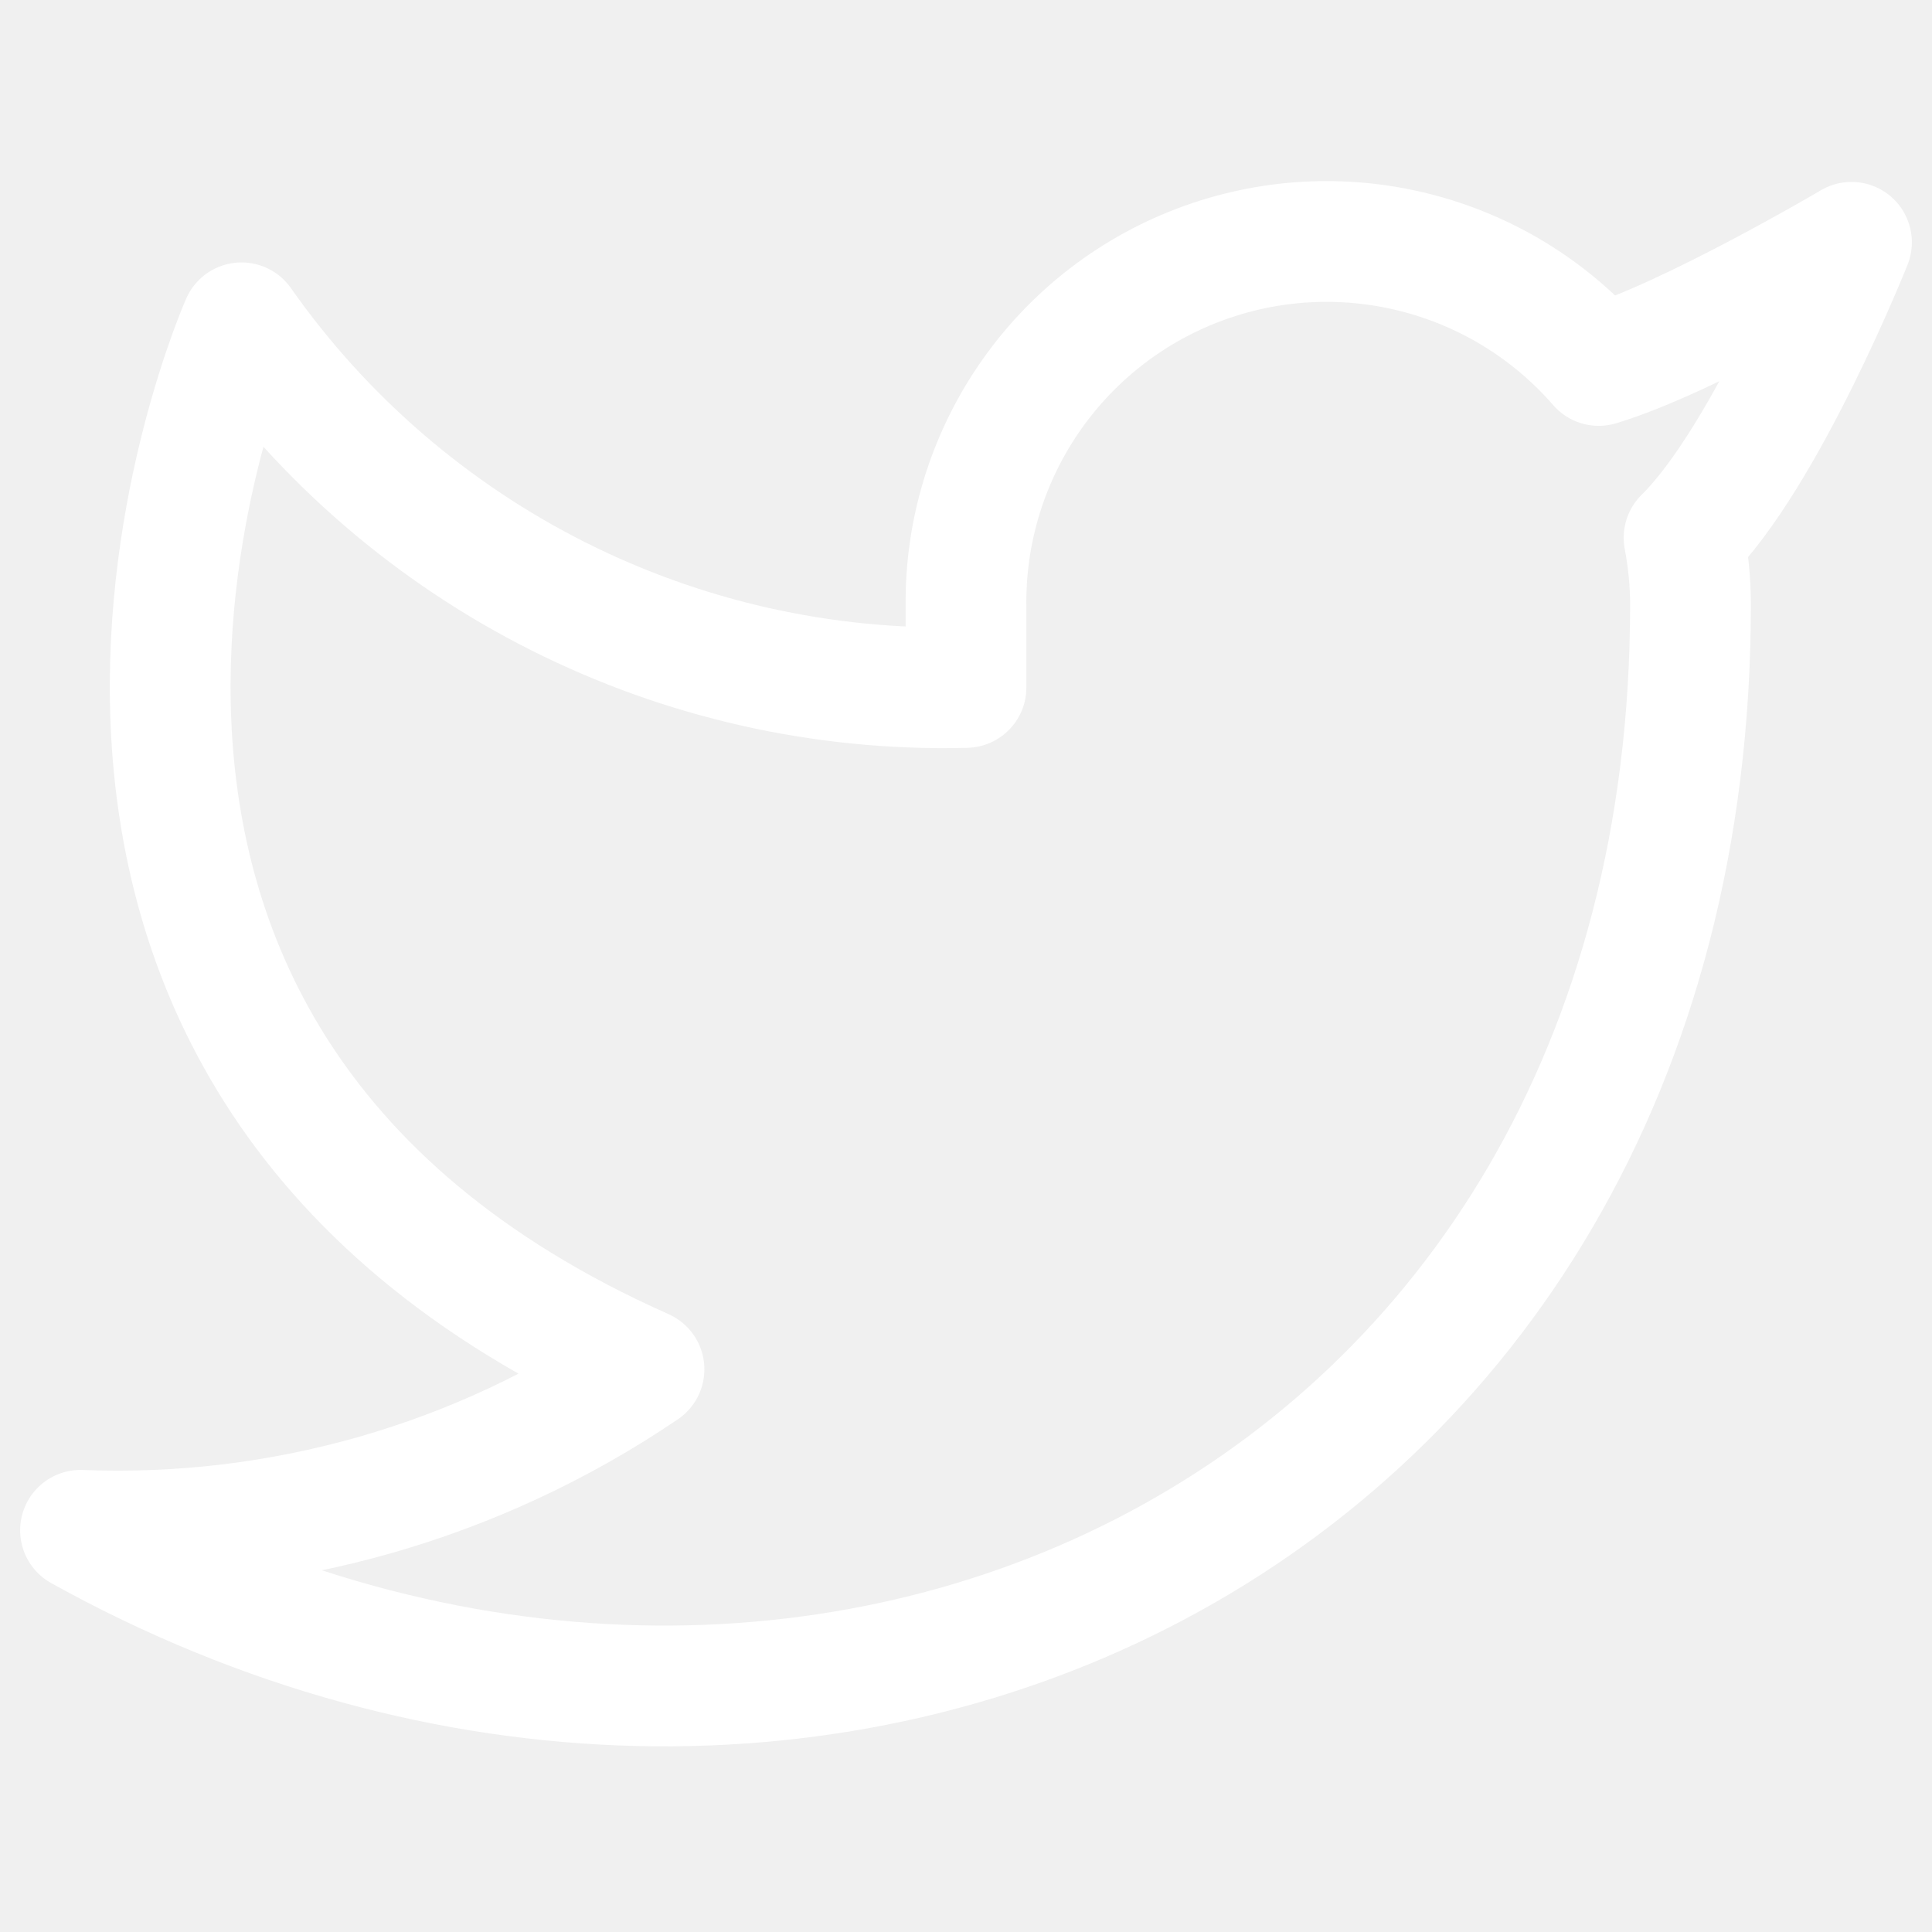
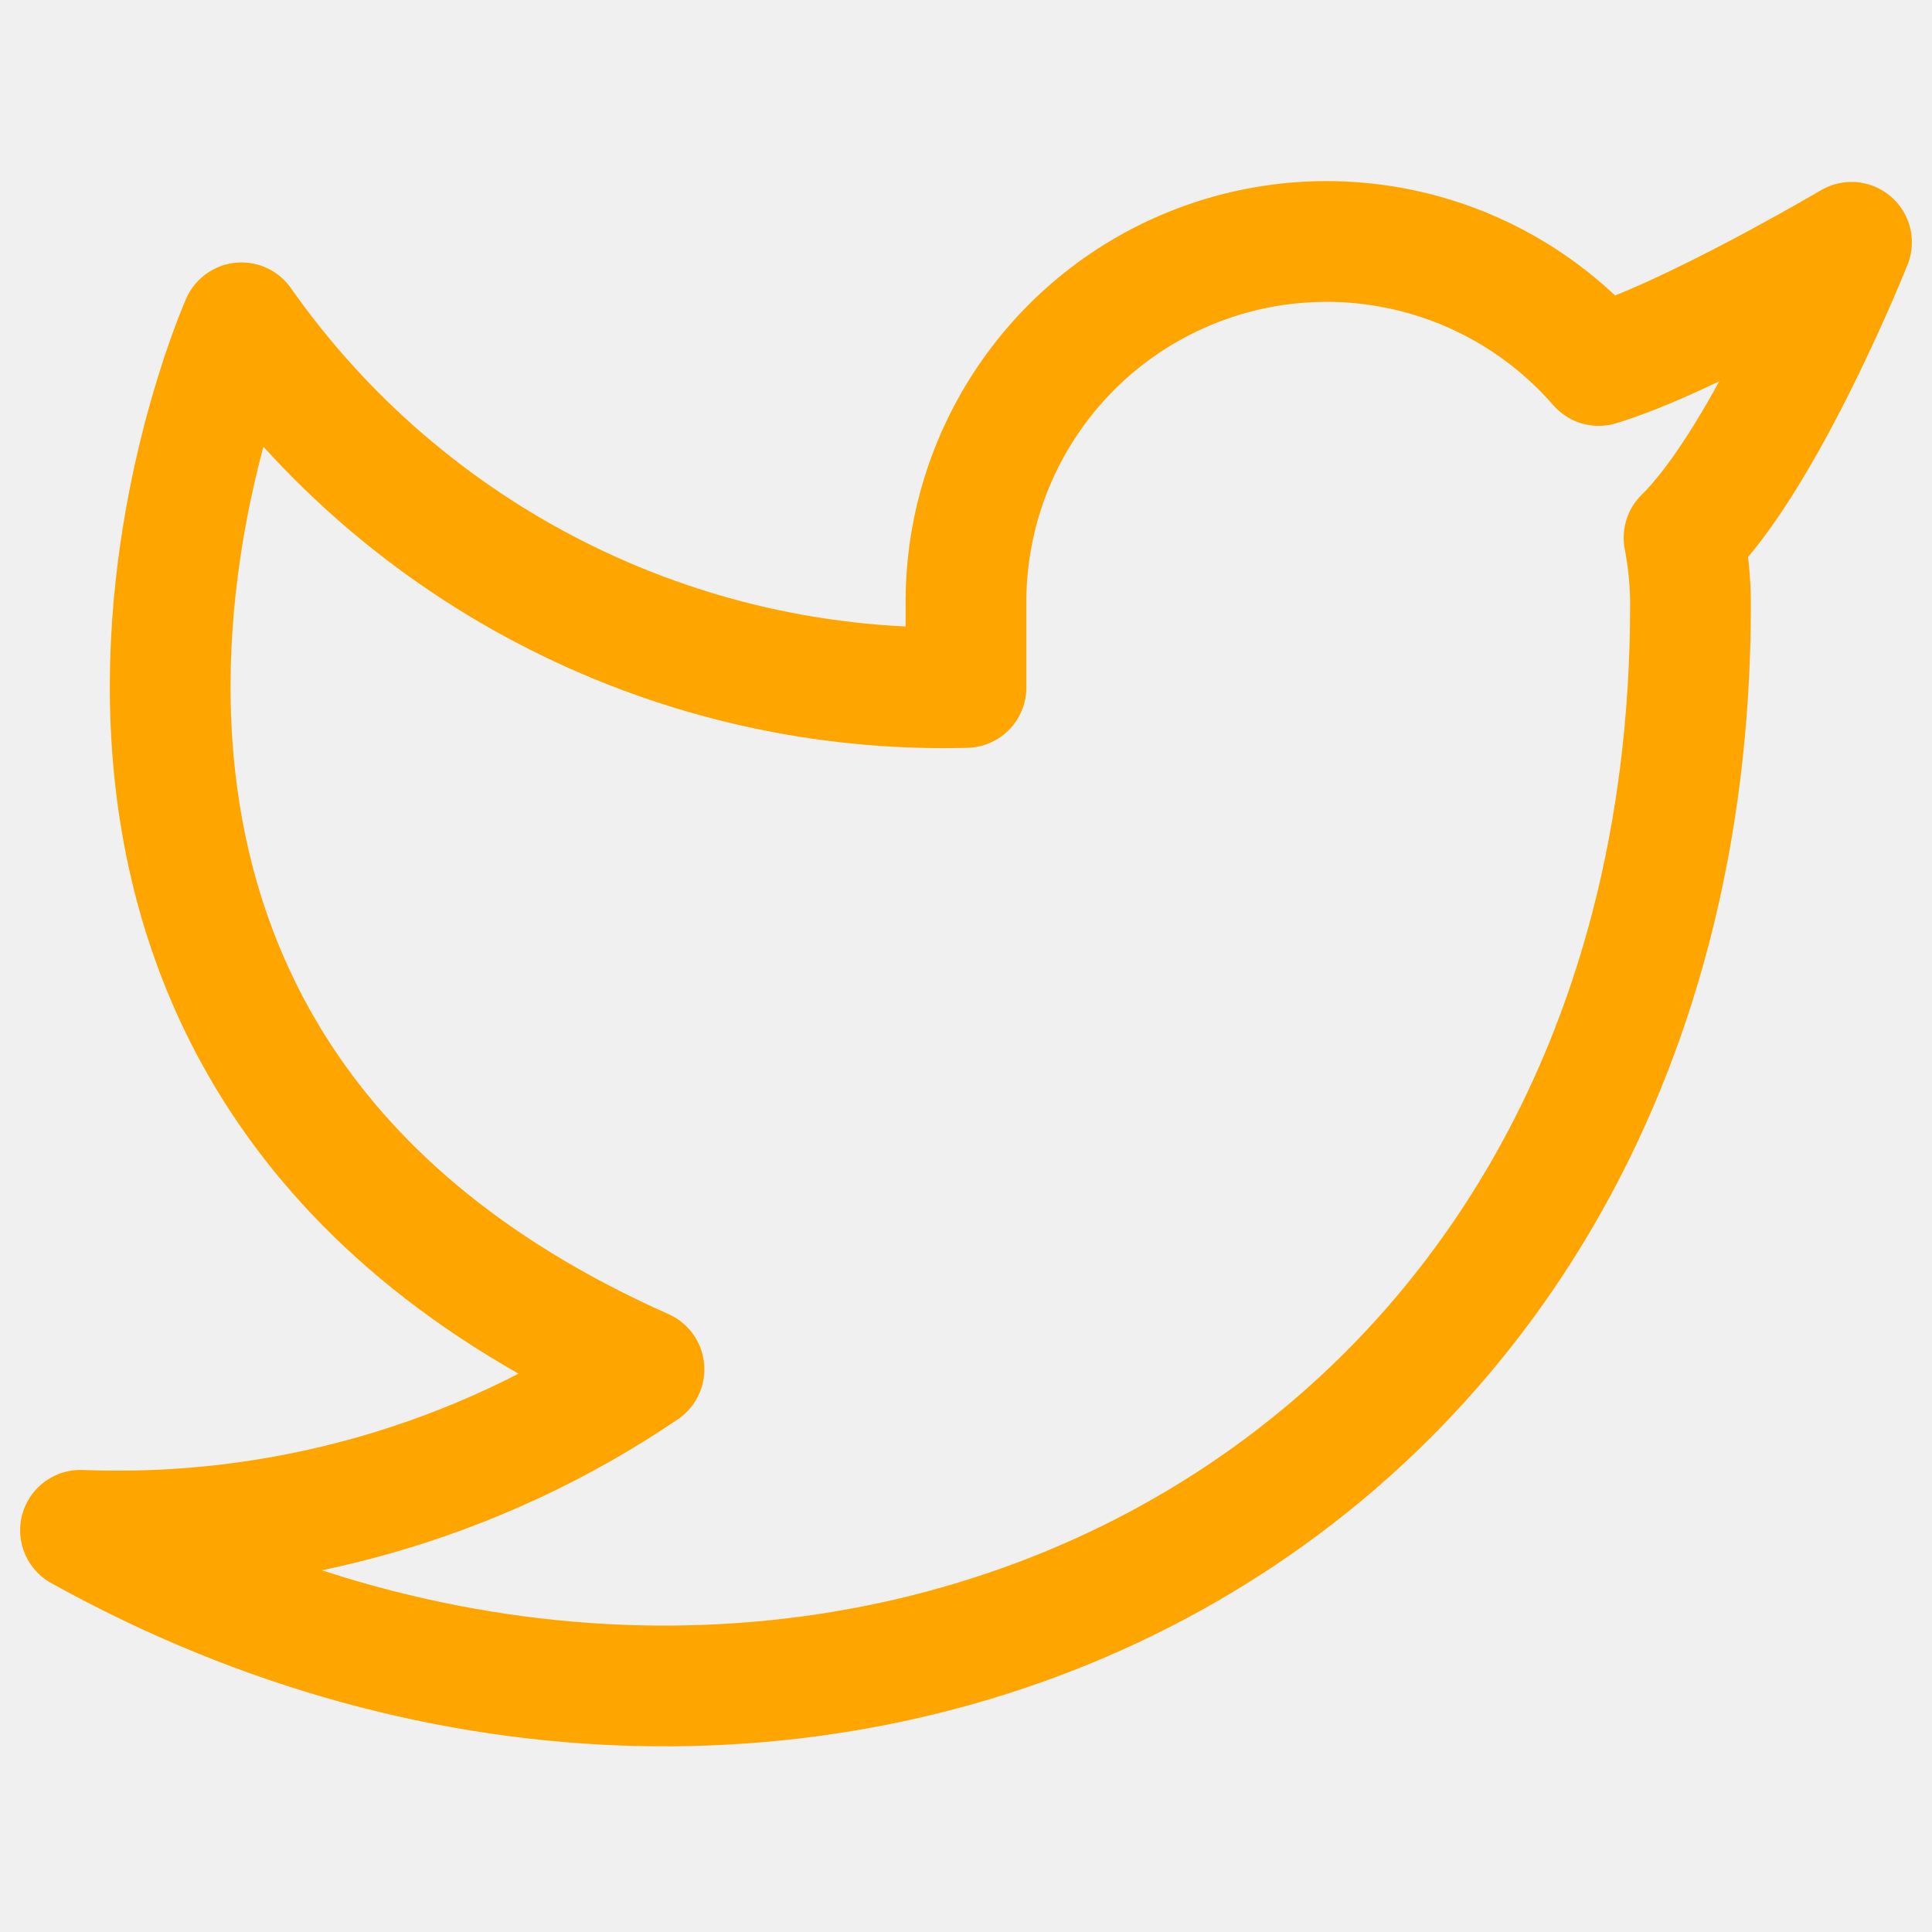
- <svg xmlns="http://www.w3.org/2000/svg" width="24px" height="24px" stroke-width="1.5" viewBox="0 0 24 24" fill="none" color="#fff">
-   <path d="M23 3.01s-2.018 1.192-3.14 1.53a4.48 4.48 0 00-7.86 3v1a10.66 10.66 0 01-9-4.53s-4 9 5 13a11.64 11.64 0 01-7 2c9 5 20 0 20-11.5 0-.278-.028-.556-.08-.83C21.94 5.674 23 3.01 23 3.01z" stroke="#fff" stroke-width="1.5" stroke-linecap="round" stroke-linejoin="round" />
+ <svg xmlns="http://www.w3.org/2000/svg" width="24px" height="24px" stroke-width="1.5" viewBox="0 0 24 24" fill="none" color="#ffa500">
+   <path d="M23 3.01s-2.018 1.192-3.14 1.53a4.48 4.48 0 00-7.86 3v1a10.66 10.66 0 01-9-4.53s-4 9 5 13a11.64 11.64 0 01-7 2c9 5 20 0 20-11.5 0-.278-.028-.556-.08-.83C21.94 5.674 23 3.01 23 3.01z" stroke="#ffa500" stroke-width="1.5" stroke-linecap="round" stroke-linejoin="round" />
</svg>
